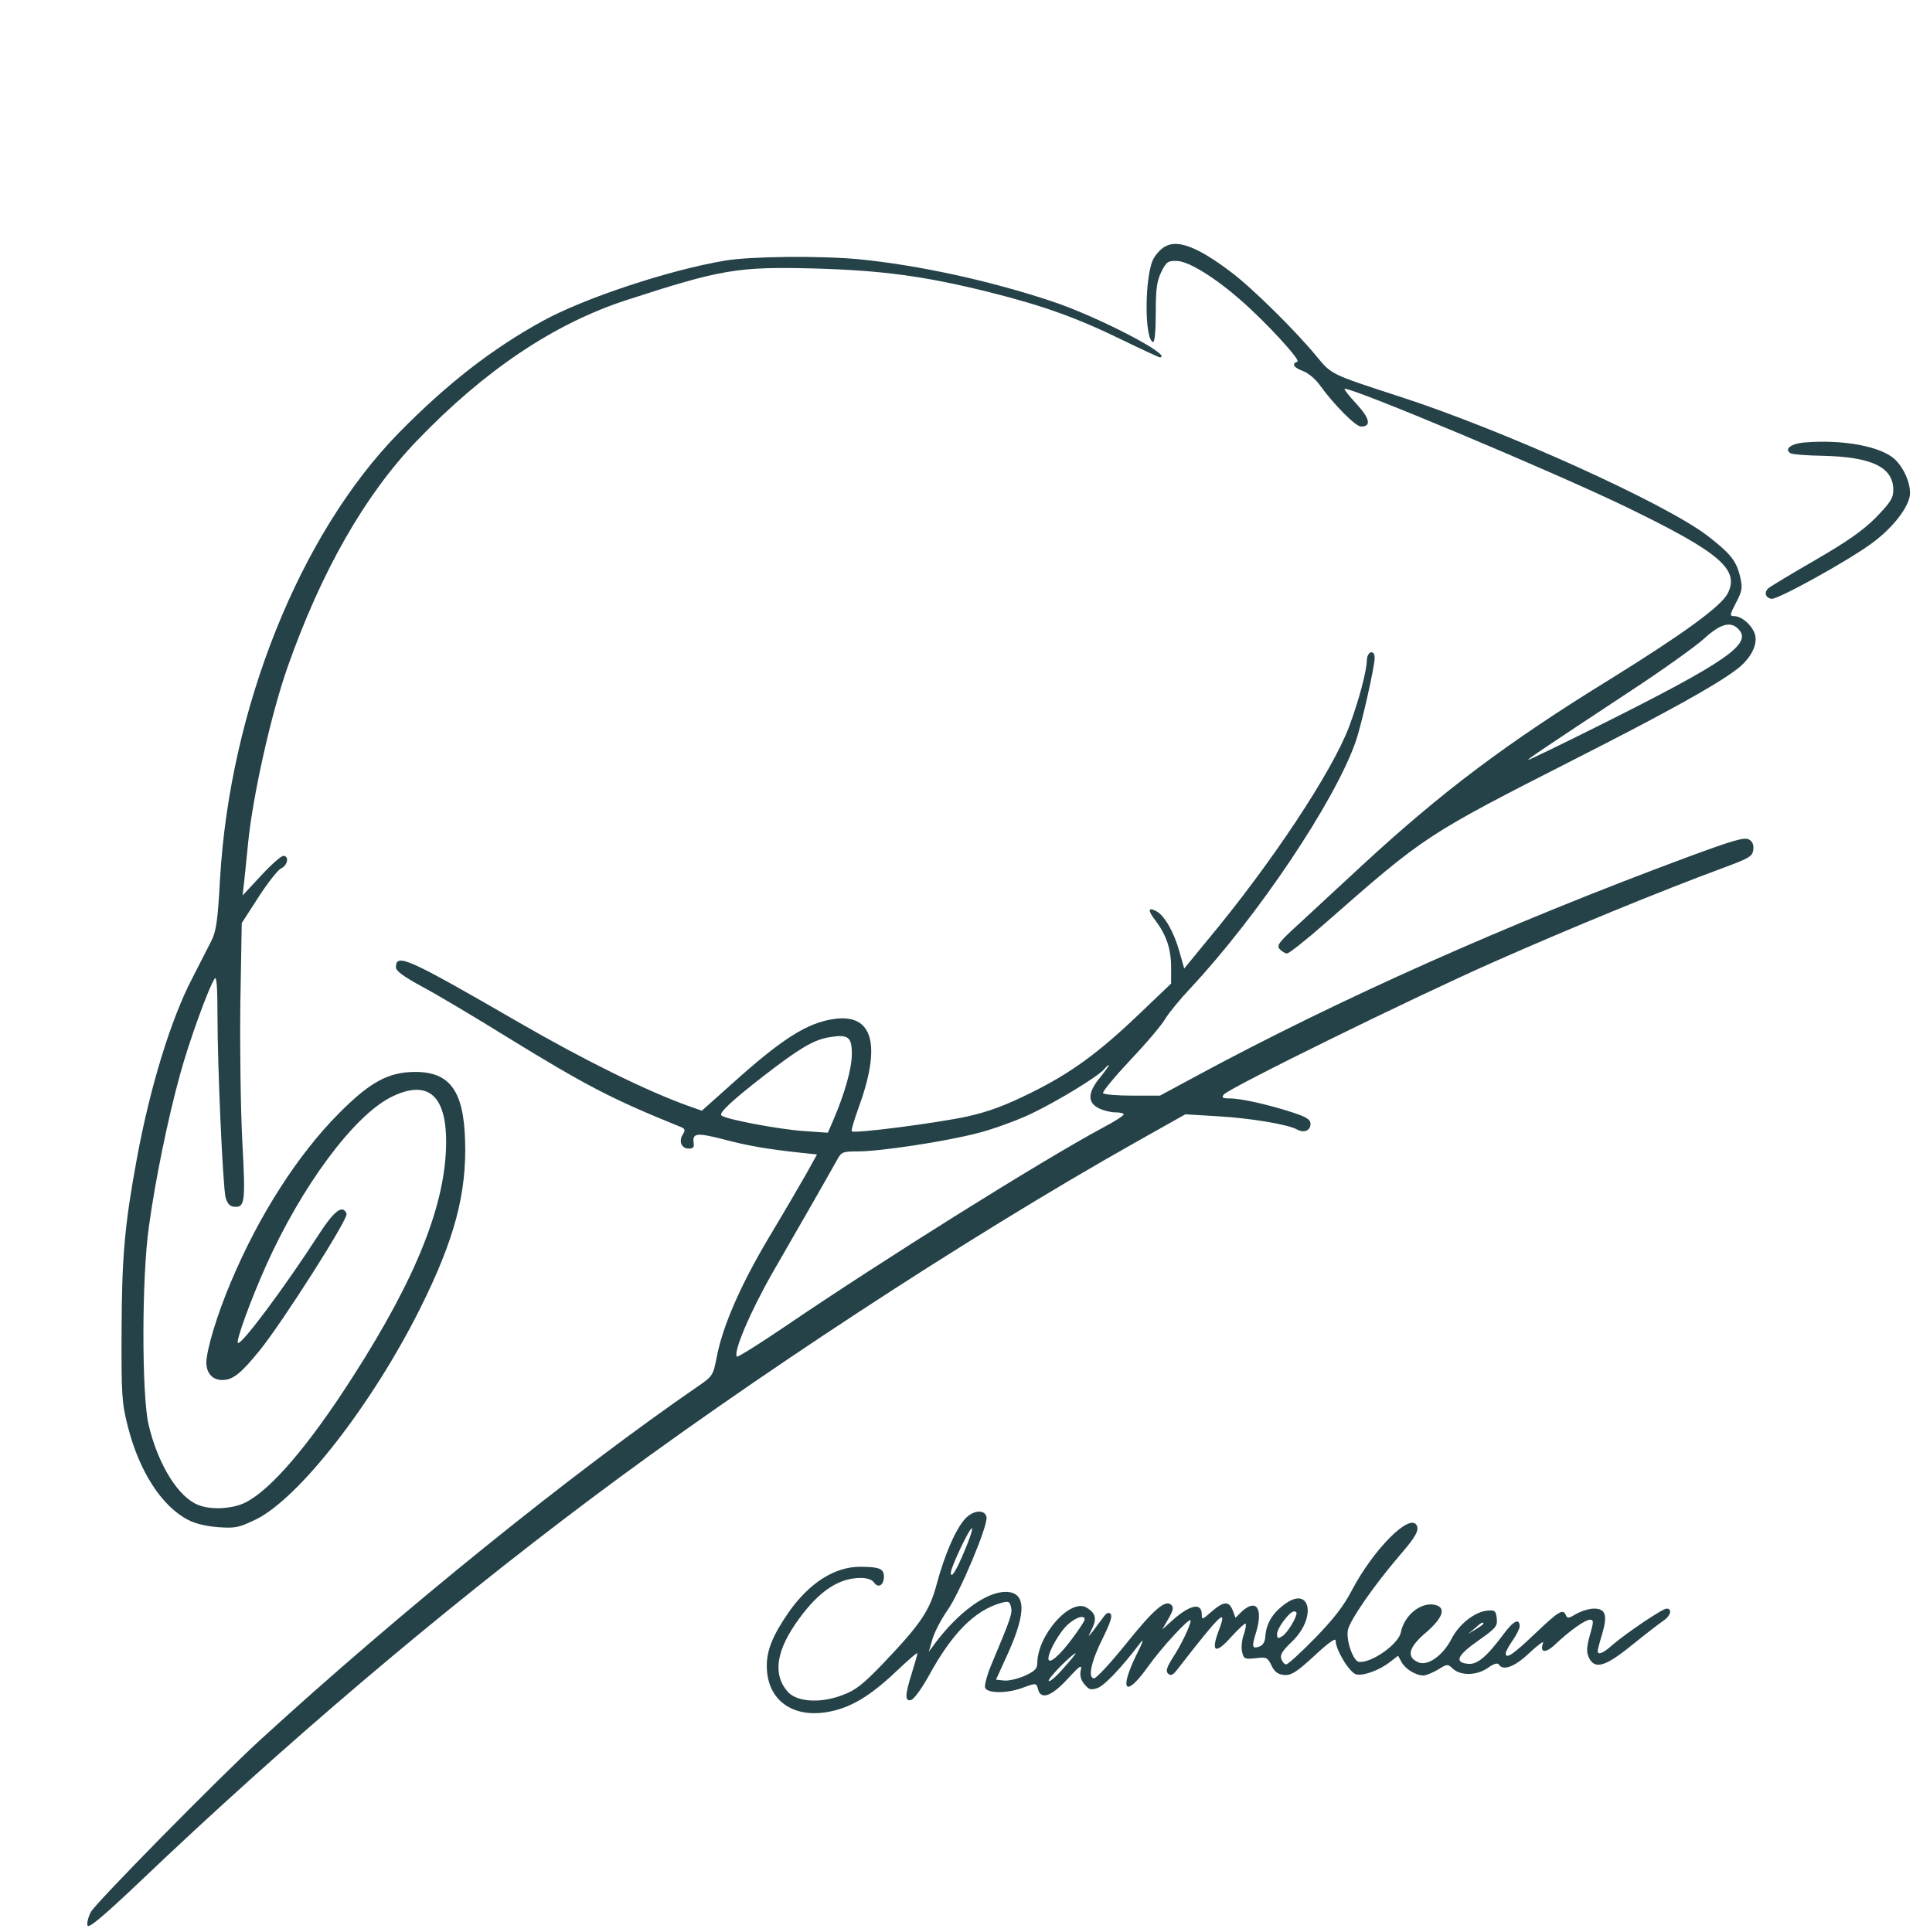
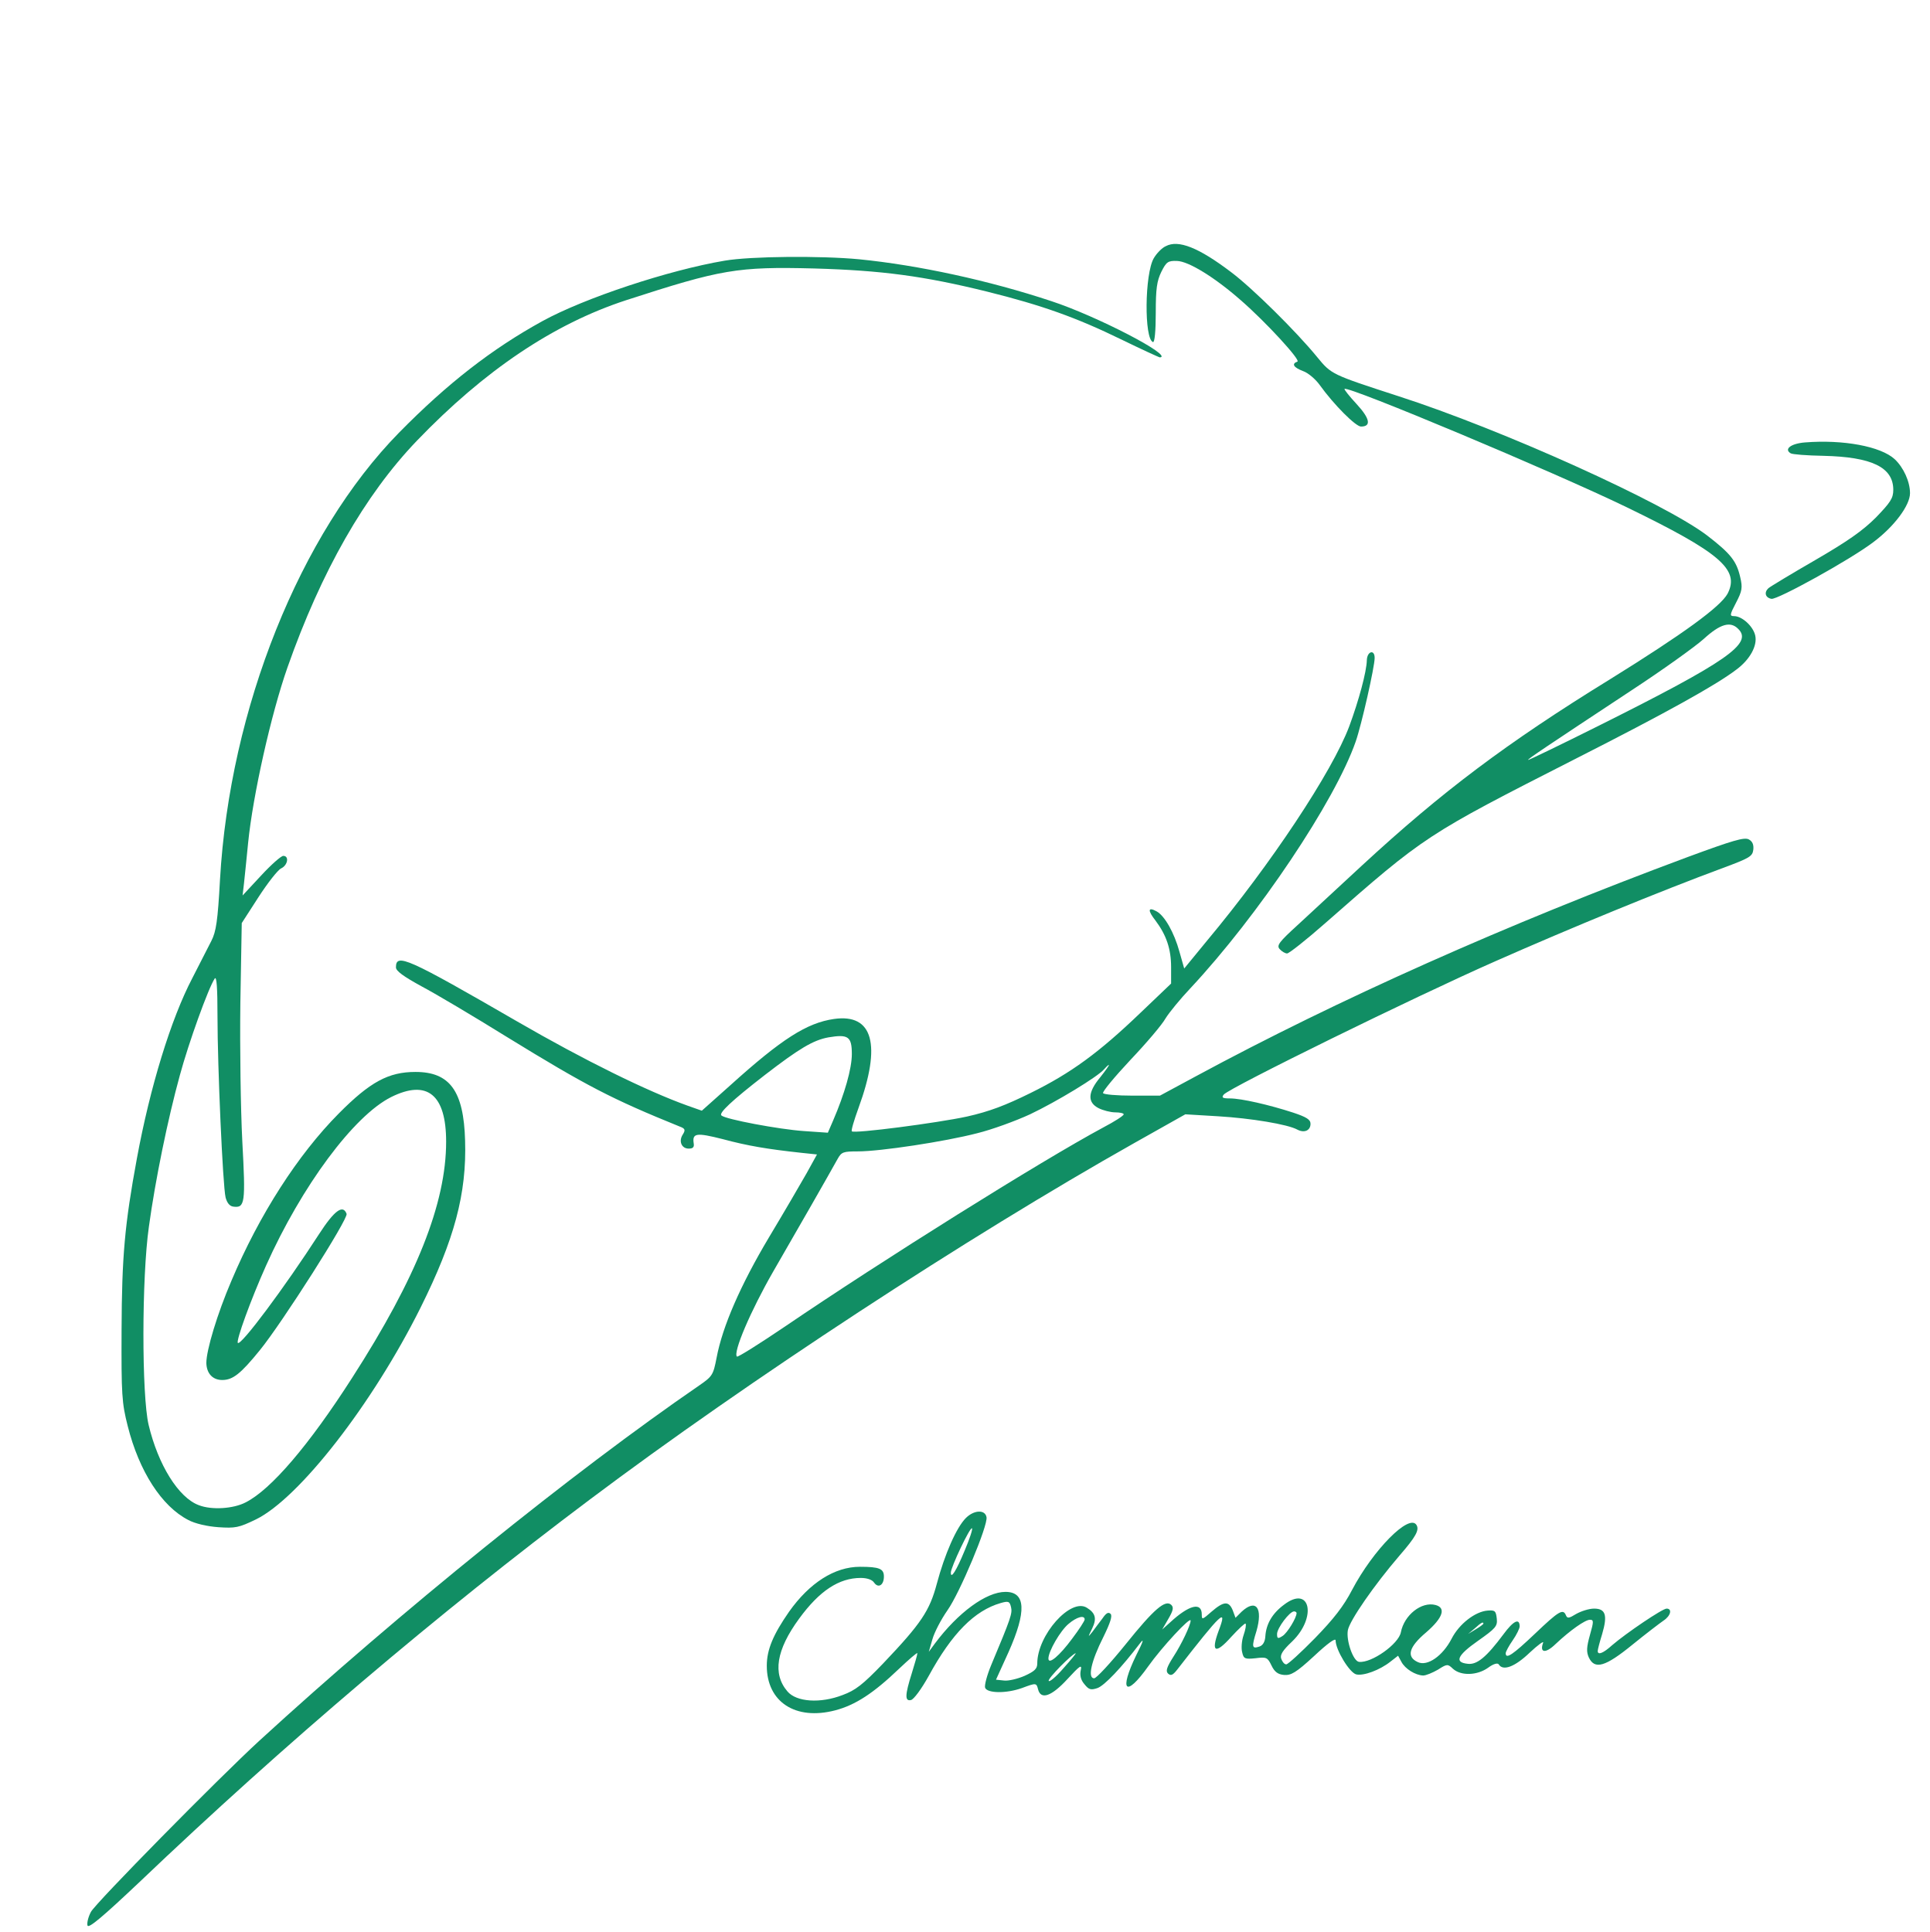
<svg xmlns="http://www.w3.org/2000/svg" version="1.0" width="692pt" height="693pt" viewBox="0 0 692 693" preserveAspectRatio="xMidYMid meet">
-   <g transform="translate(0,693) scale(0.1,-0.1)" fill="#254248" stroke="none">
+   <g transform="translate(0,693) scale(0.1,-0.1)" fill="#118e64" stroke="none">
    <path d="M4181 6047 c-14 -6 -33 -26 -43 -43 -33 -56 -35 -290 -3 -301 6 -2 10 39 10 105 0 87 4 114 20 147 18 36 24 40 56 39 42 -1 137 -60 229 -141 92 -80 216 -216 203 -220 -22 -8 -14 -21 20 -34 18 -6 45 -29 60 -50 51 -71 129 -149 148 -149 38 0 32 29 -16 81 -26 28 -45 52 -43 54 12 12 751 -298 1011 -424 336 -163 407 -224 363 -310 -25 -47 -160 -145 -421 -307 -372 -229 -604 -404 -891 -669 -83 -77 -186 -172 -229 -212 -68 -62 -77 -74 -66 -87 8 -9 20 -16 27 -16 7 0 69 49 136 108 360 316 360 316 898 590 327 166 505 265 577 320 49 36 76 86 68 122 -7 33 -47 70 -76 70 -16 0 -16 4 7 48 22 42 24 54 15 92 -13 57 -34 84 -117 148 -152 117 -739 382 -1109 501 -240 78 -240 78 -291 140 -74 91 -234 249 -309 305 -116 88 -189 117 -234 93z m2053 -1373 c53 -52 -40 -117 -496 -345 -142 -71 -258 -127 -258 -125 0 4 58 43 370 249 113 74 230 158 260 185 59 54 96 65 124 36z" />
    <path d="M2599 5995 c-201 -34 -503 -134 -654 -217 -180 -99 -340 -223 -514 -400 -355 -362 -607 -990 -642 -1603 -8 -148 -14 -187 -31 -220 -11 -22 -42 -82 -68 -133 -77 -147 -152 -392 -199 -647 -44 -238 -54 -353 -55 -615 -1 -234 1 -262 22 -345 41 -163 122 -288 217 -337 24 -13 67 -23 108 -26 61 -4 73 -2 135 28 155 76 418 414 590 759 122 245 166 410 160 600 -5 178 -55 246 -178 246 -97 0 -163 -36 -275 -149 -146 -147 -285 -363 -385 -600 -51 -119 -90 -249 -90 -295 1 -38 23 -61 57 -61 38 0 66 22 135 107 79 97 318 472 311 489 -13 35 -44 12 -99 -73 -124 -192 -280 -401 -291 -390 -7 8 46 154 101 277 128 286 315 538 449 605 129 64 197 9 197 -160 0 -221 -106 -488 -337 -847 -155 -242 -291 -401 -382 -447 -44 -23 -122 -28 -168 -10 -73 27 -146 145 -180 288 -25 106 -25 529 1 711 23 168 68 387 111 543 32 118 102 312 125 347 7 10 10 -33 10 -135 0 -181 19 -608 29 -650 5 -19 14 -31 27 -33 43 -6 45 12 33 234 -6 118 -9 334 -7 496 l5 287 60 93 c33 51 69 97 81 103 24 11 30 45 8 45 -8 0 -44 -32 -80 -71 l-66 -71 5 43 c3 24 9 90 15 147 17 169 82 460 141 628 121 344 277 618 464 813 242 252 490 419 750 504 342 111 399 121 675 114 243 -7 393 -27 620 -83 197 -49 320 -93 480 -171 74 -36 137 -65 140 -65 50 5 -228 149 -390 202 -223 74 -477 129 -689 150 -137 13 -388 11 -482 -5z" />
    <path d="M6473 5343 c-50 -4 -76 -24 -51 -39 6 -4 59 -8 117 -9 174 -4 251 -41 251 -122 0 -30 -10 -45 -62 -99 -48 -48 -101 -85 -218 -153 -85 -49 -161 -95 -168 -101 -16 -15 -11 -34 11 -38 21 -4 282 140 365 203 75 56 132 132 132 176 0 41 -23 92 -55 122 -50 46 -185 71 -322 60z" />
    <path d="M4902 4562 c-1 -42 -29 -145 -63 -237 -61 -163 -282 -496 -510 -769 l-82 -100 -17 60 c-19 69 -53 129 -82 145 -31 17 -33 4 -4 -33 39 -52 56 -102 56 -167 l0 -59 -110 -105 c-149 -143 -249 -216 -393 -287 -91 -45 -149 -67 -229 -85 -106 -23 -405 -62 -413 -53 -3 3 8 40 24 84 83 227 52 339 -88 319 -97 -14 -187 -71 -372 -238 l-102 -91 -51 18 c-145 52 -369 162 -611 302 -396 229 -435 246 -435 194 0 -13 28 -33 92 -68 51 -27 189 -109 305 -181 288 -177 377 -223 621 -322 19 -7 21 -12 11 -28 -16 -24 -5 -51 21 -51 15 0 20 5 18 18 -6 38 9 40 104 16 89 -24 161 -36 281 -49 l57 -6 -37 -67 c-21 -37 -81 -140 -135 -230 -102 -171 -167 -320 -188 -432 -12 -62 -15 -67 -63 -100 -450 -309 -1073 -812 -1577 -1274 -147 -135 -588 -583 -604 -614 -10 -19 -15 -41 -12 -49 4 -11 56 33 184 154 520 496 1076 968 1617 1374 567 426 1355 942 1953 1279 l183 103 117 -7 c118 -7 251 -29 285 -48 25 -13 47 -3 47 21 0 15 -14 24 -62 40 -86 28 -186 51 -227 51 -27 0 -31 3 -22 14 20 24 683 350 976 479 267 118 588 250 815 334 94 35 105 41 108 65 2 18 -3 30 -16 37 -16 9 -59 -4 -219 -63 -649 -241 -1254 -511 -1765 -787 l-128 -69 -99 0 c-55 0 -102 4 -105 9 -3 5 41 58 98 119 57 60 114 127 126 149 13 21 53 70 89 108 243 260 519 672 593 885 21 60 68 268 68 300 0 32 -27 24 -28 -8z m-1847 -1413 c0 -52 -26 -143 -67 -238 l-19 -44 -87 6 c-87 6 -280 42 -295 56 -9 9 36 52 156 145 122 94 173 125 228 135 71 12 84 3 84 -60z m891 -83 c-45 -54 -47 -90 -6 -111 16 -8 43 -15 60 -15 16 0 30 -3 30 -7 0 -5 -33 -26 -73 -47 -225 -121 -793 -477 -1140 -713 -93 -63 -171 -112 -174 -109 -15 14 49 164 130 305 88 152 200 348 231 404 14 25 20 27 73 27 80 0 311 35 427 65 53 13 138 44 190 68 95 45 245 136 266 162 7 8 14 15 17 15 2 0 -12 -20 -31 -44z" />
    <path d="M3464 1485 c-34 -34 -76 -130 -104 -235 -26 -98 -56 -143 -193 -287 -73 -76 -99 -96 -145 -113 -80 -31 -166 -25 -198 13 -54 63 -40 149 42 261 73 100 143 146 221 146 22 0 41 -6 48 -17 15 -21 35 -9 35 22 0 28 -16 35 -86 35 -91 0 -181 -58 -254 -161 -57 -82 -80 -136 -80 -194 0 -130 103 -197 245 -160 73 19 138 62 228 148 37 35 67 61 67 57 0 -5 -9 -37 -20 -72 -25 -79 -25 -101 -3 -96 10 2 38 40 64 87 83 152 164 234 258 261 28 8 32 6 37 -15 5 -22 0 -38 -71 -207 -15 -36 -25 -73 -22 -82 8 -20 76 -21 132 -1 51 19 52 19 58 -5 10 -38 48 -25 105 37 45 49 53 54 48 32 -4 -18 0 -35 13 -50 16 -20 23 -22 47 -14 25 9 86 73 152 160 16 21 13 9 -13 -42 -63 -130 -38 -154 43 -40 49 69 152 180 152 164 0 -16 -32 -84 -62 -130 -24 -38 -28 -51 -19 -60 10 -9 17 -6 32 13 160 206 183 228 149 139 -28 -76 -11 -84 46 -20 26 28 49 50 51 47 3 -3 0 -21 -7 -41 -7 -20 -9 -48 -5 -62 5 -23 10 -25 48 -21 39 5 43 3 57 -26 11 -23 23 -32 45 -34 25 -2 43 8 108 68 48 45 77 66 77 56 0 -34 50 -116 74 -122 26 -6 84 15 123 46 l27 21 12 -22 c13 -25 50 -48 78 -49 10 0 34 10 53 21 33 21 35 21 54 3 29 -26 87 -24 126 4 19 14 34 18 38 12 15 -25 58 -9 111 42 30 28 52 44 48 35 -13 -36 9 -39 45 -4 52 49 106 87 123 87 14 0 14 -6 0 -55 -12 -43 -13 -60 -4 -80 21 -45 59 -34 157 46 48 39 98 77 111 86 26 17 32 43 11 43 -15 0 -145 -88 -195 -131 -32 -29 -52 -37 -52 -21 0 5 7 32 16 61 20 68 12 91 -29 91 -18 0 -46 -9 -64 -19 -26 -16 -32 -17 -37 -5 -10 25 -26 15 -111 -66 -79 -75 -105 -93 -105 -70 0 5 11 26 25 46 14 20 25 43 25 50 0 31 -22 21 -58 -28 -61 -82 -95 -110 -128 -106 -49 5 -38 30 36 82 64 45 71 53 68 80 -3 27 -6 31 -32 29 -45 -3 -103 -48 -130 -101 -32 -62 -87 -100 -121 -84 -42 19 -33 54 30 107 60 52 72 88 33 98 -50 13 -112 -36 -124 -98 -8 -42 -105 -111 -150 -106 -21 2 -47 77 -40 114 7 35 94 161 185 267 59 68 72 92 61 110 -26 42 -155 -89 -231 -233 -30 -58 -66 -104 -133 -173 -51 -52 -97 -94 -103 -94 -7 0 -14 9 -18 20 -5 14 5 30 39 62 90 87 65 204 -29 132 -42 -31 -64 -69 -67 -113 -1 -20 -9 -33 -21 -37 -27 -9 -29 -3 -11 55 24 83 -1 118 -53 70 l-22 -22 -10 27 c-14 34 -32 33 -76 -5 -33 -29 -35 -30 -35 -10 0 46 -46 34 -113 -28 l-29 -26 22 38 c17 29 20 41 11 50 -21 21 -62 -14 -164 -141 -54 -67 -105 -122 -113 -122 -24 0 -11 61 33 148 25 51 33 76 26 83 -8 8 -16 3 -29 -16 -11 -14 -27 -36 -36 -48 -17 -21 -17 -21 -1 12 17 35 12 55 -19 74 -58 37 -178 -98 -178 -200 0 -19 -10 -28 -45 -44 -25 -11 -59 -19 -74 -17 l-29 3 45 99 c65 146 62 216 -11 216 -69 0 -170 -74 -253 -185 l-22 -30 13 45 c7 25 31 71 54 104 44 62 146 305 140 334 -5 28 -45 26 -74 -3z m-4 -116 c-31 -75 -50 -104 -50 -80 0 19 69 165 76 159 3 -3 -9 -39 -26 -79z m1190 -225 c0 -17 -33 -71 -50 -82 -17 -11 -20 -10 -20 7 0 21 45 81 61 81 5 0 9 -3 9 -6z m-760 -23 c0 -5 -20 -36 -45 -69 -45 -61 -85 -95 -85 -71 0 26 43 100 72 124 29 25 58 33 58 16z m1430 -15 c0 -2 -12 -11 -27 -20 l-28 -17 24 20 c23 21 31 25 31 17z m-1507 -161 c-26 -30 -50 -50 -52 -44 -3 9 84 97 97 99 2 0 -18 -25 -45 -55z" />
  </g>
</svg>
